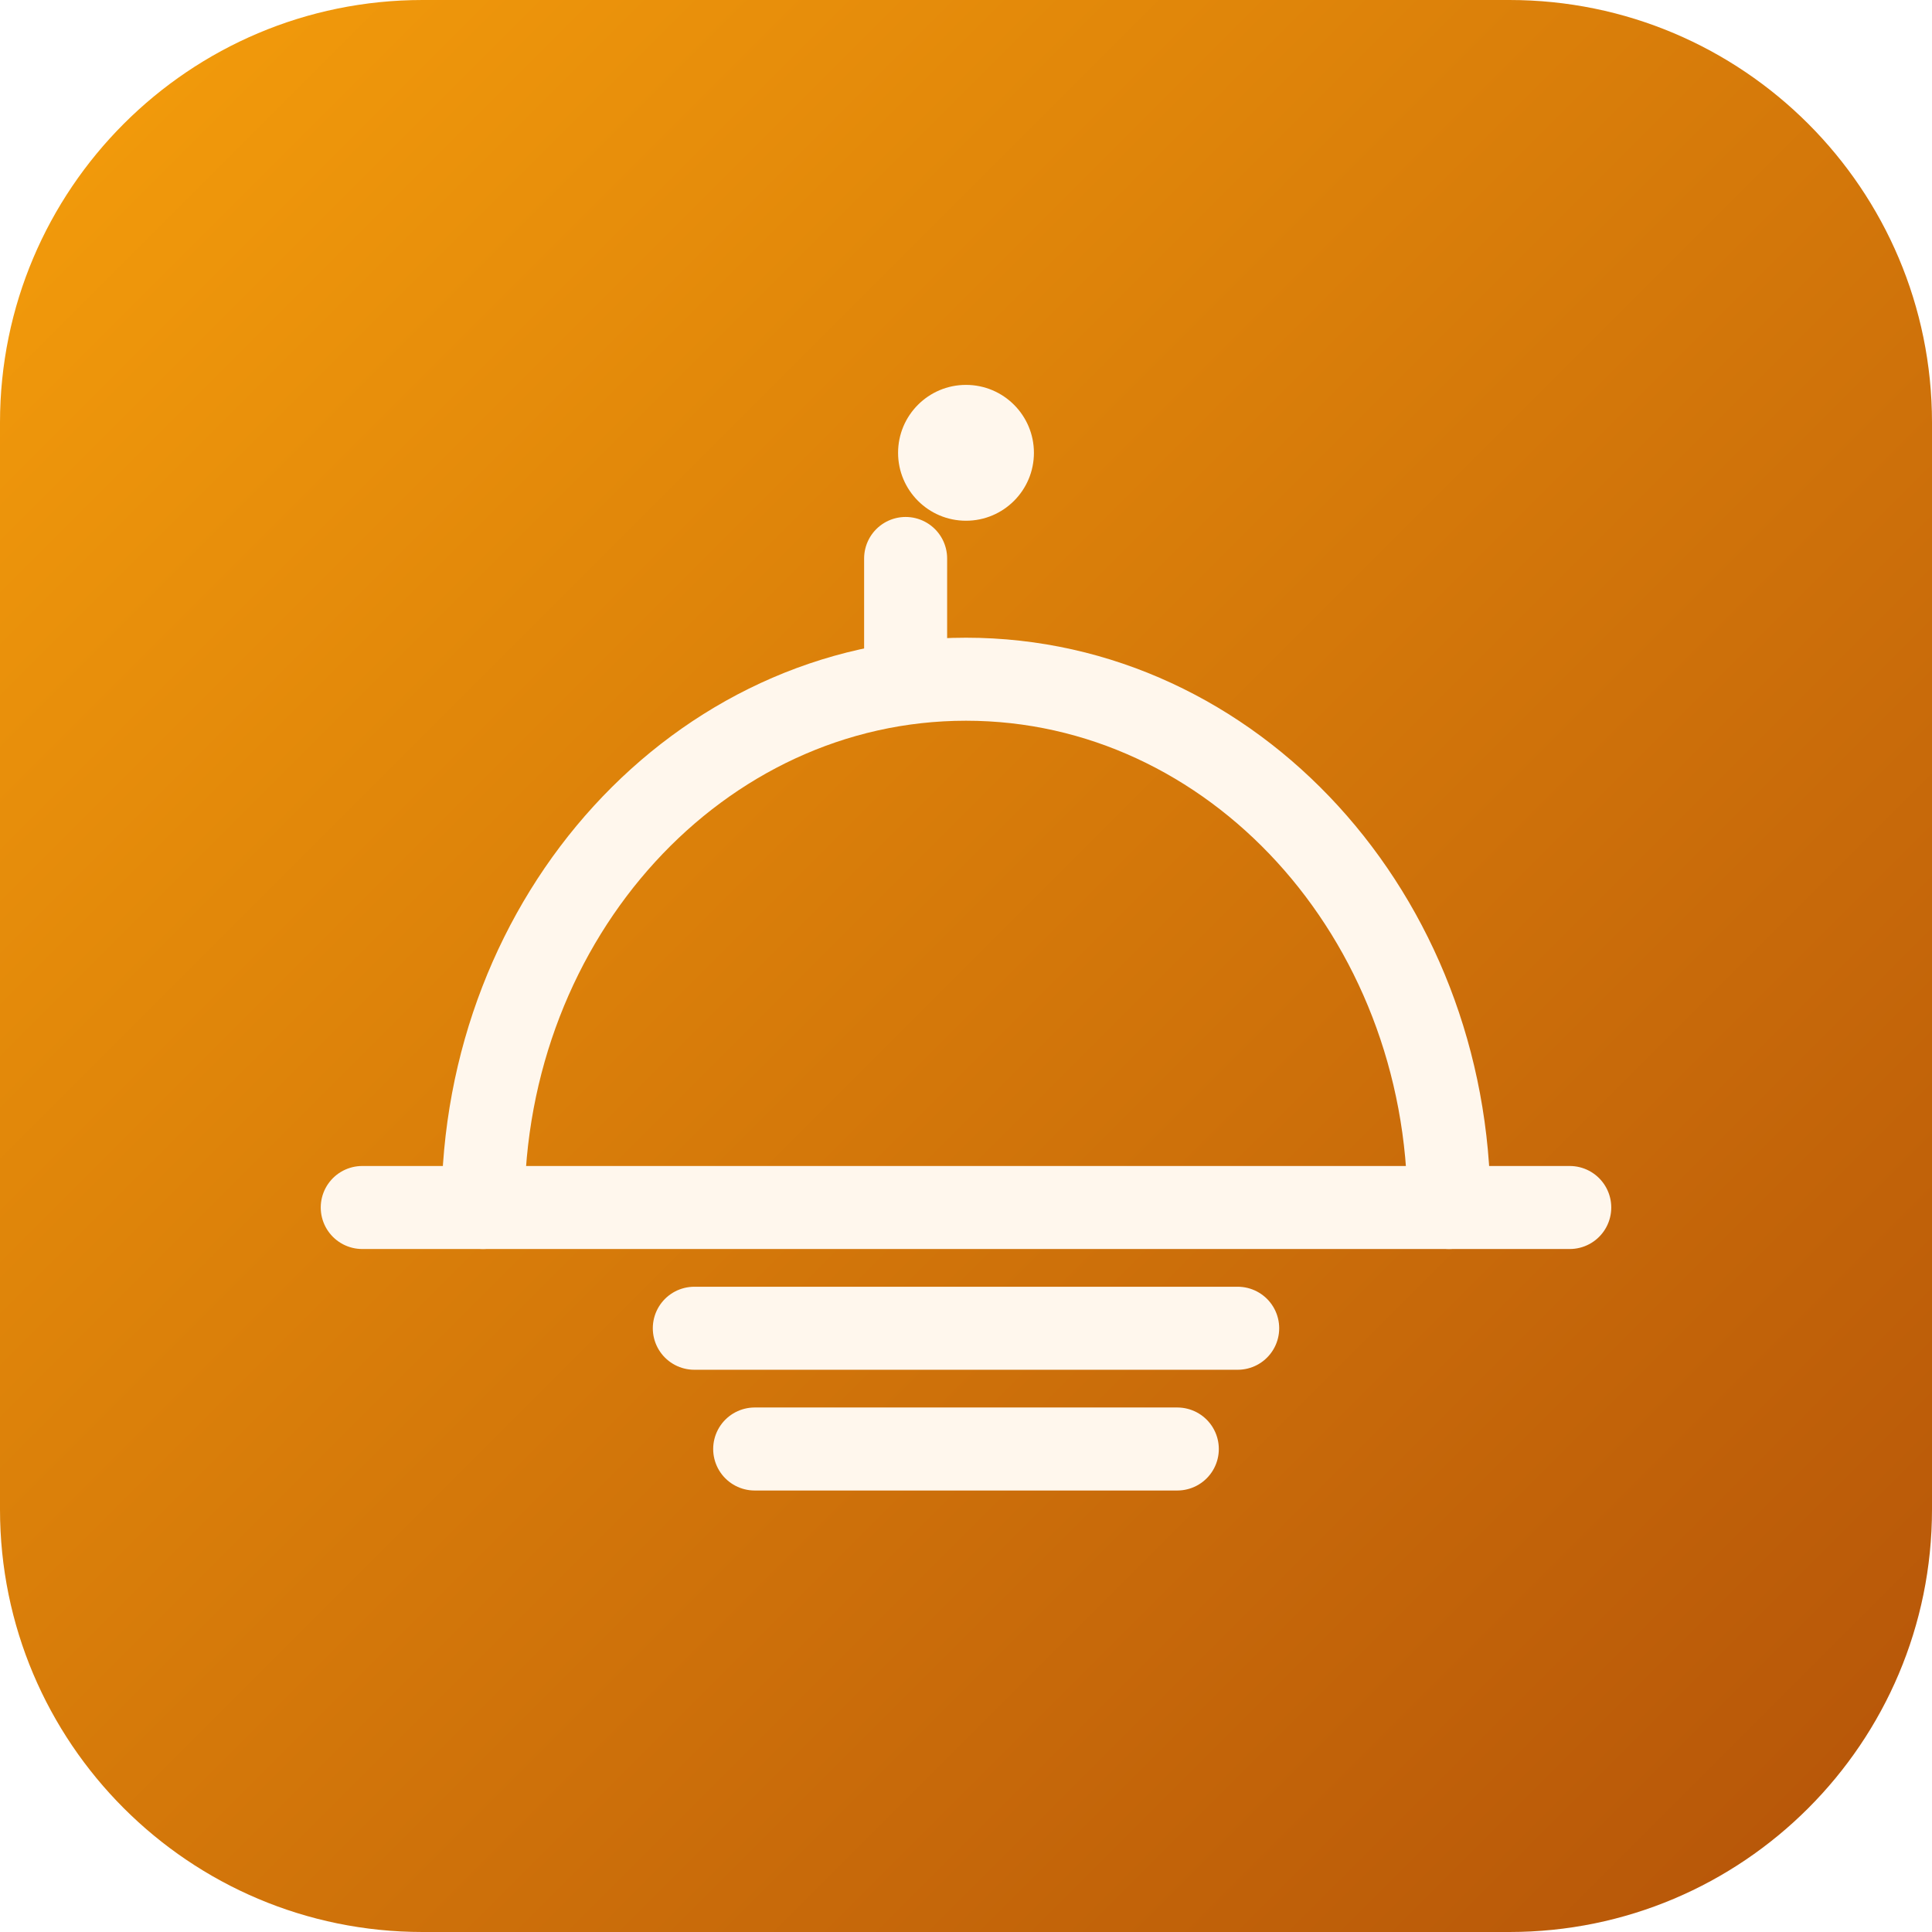
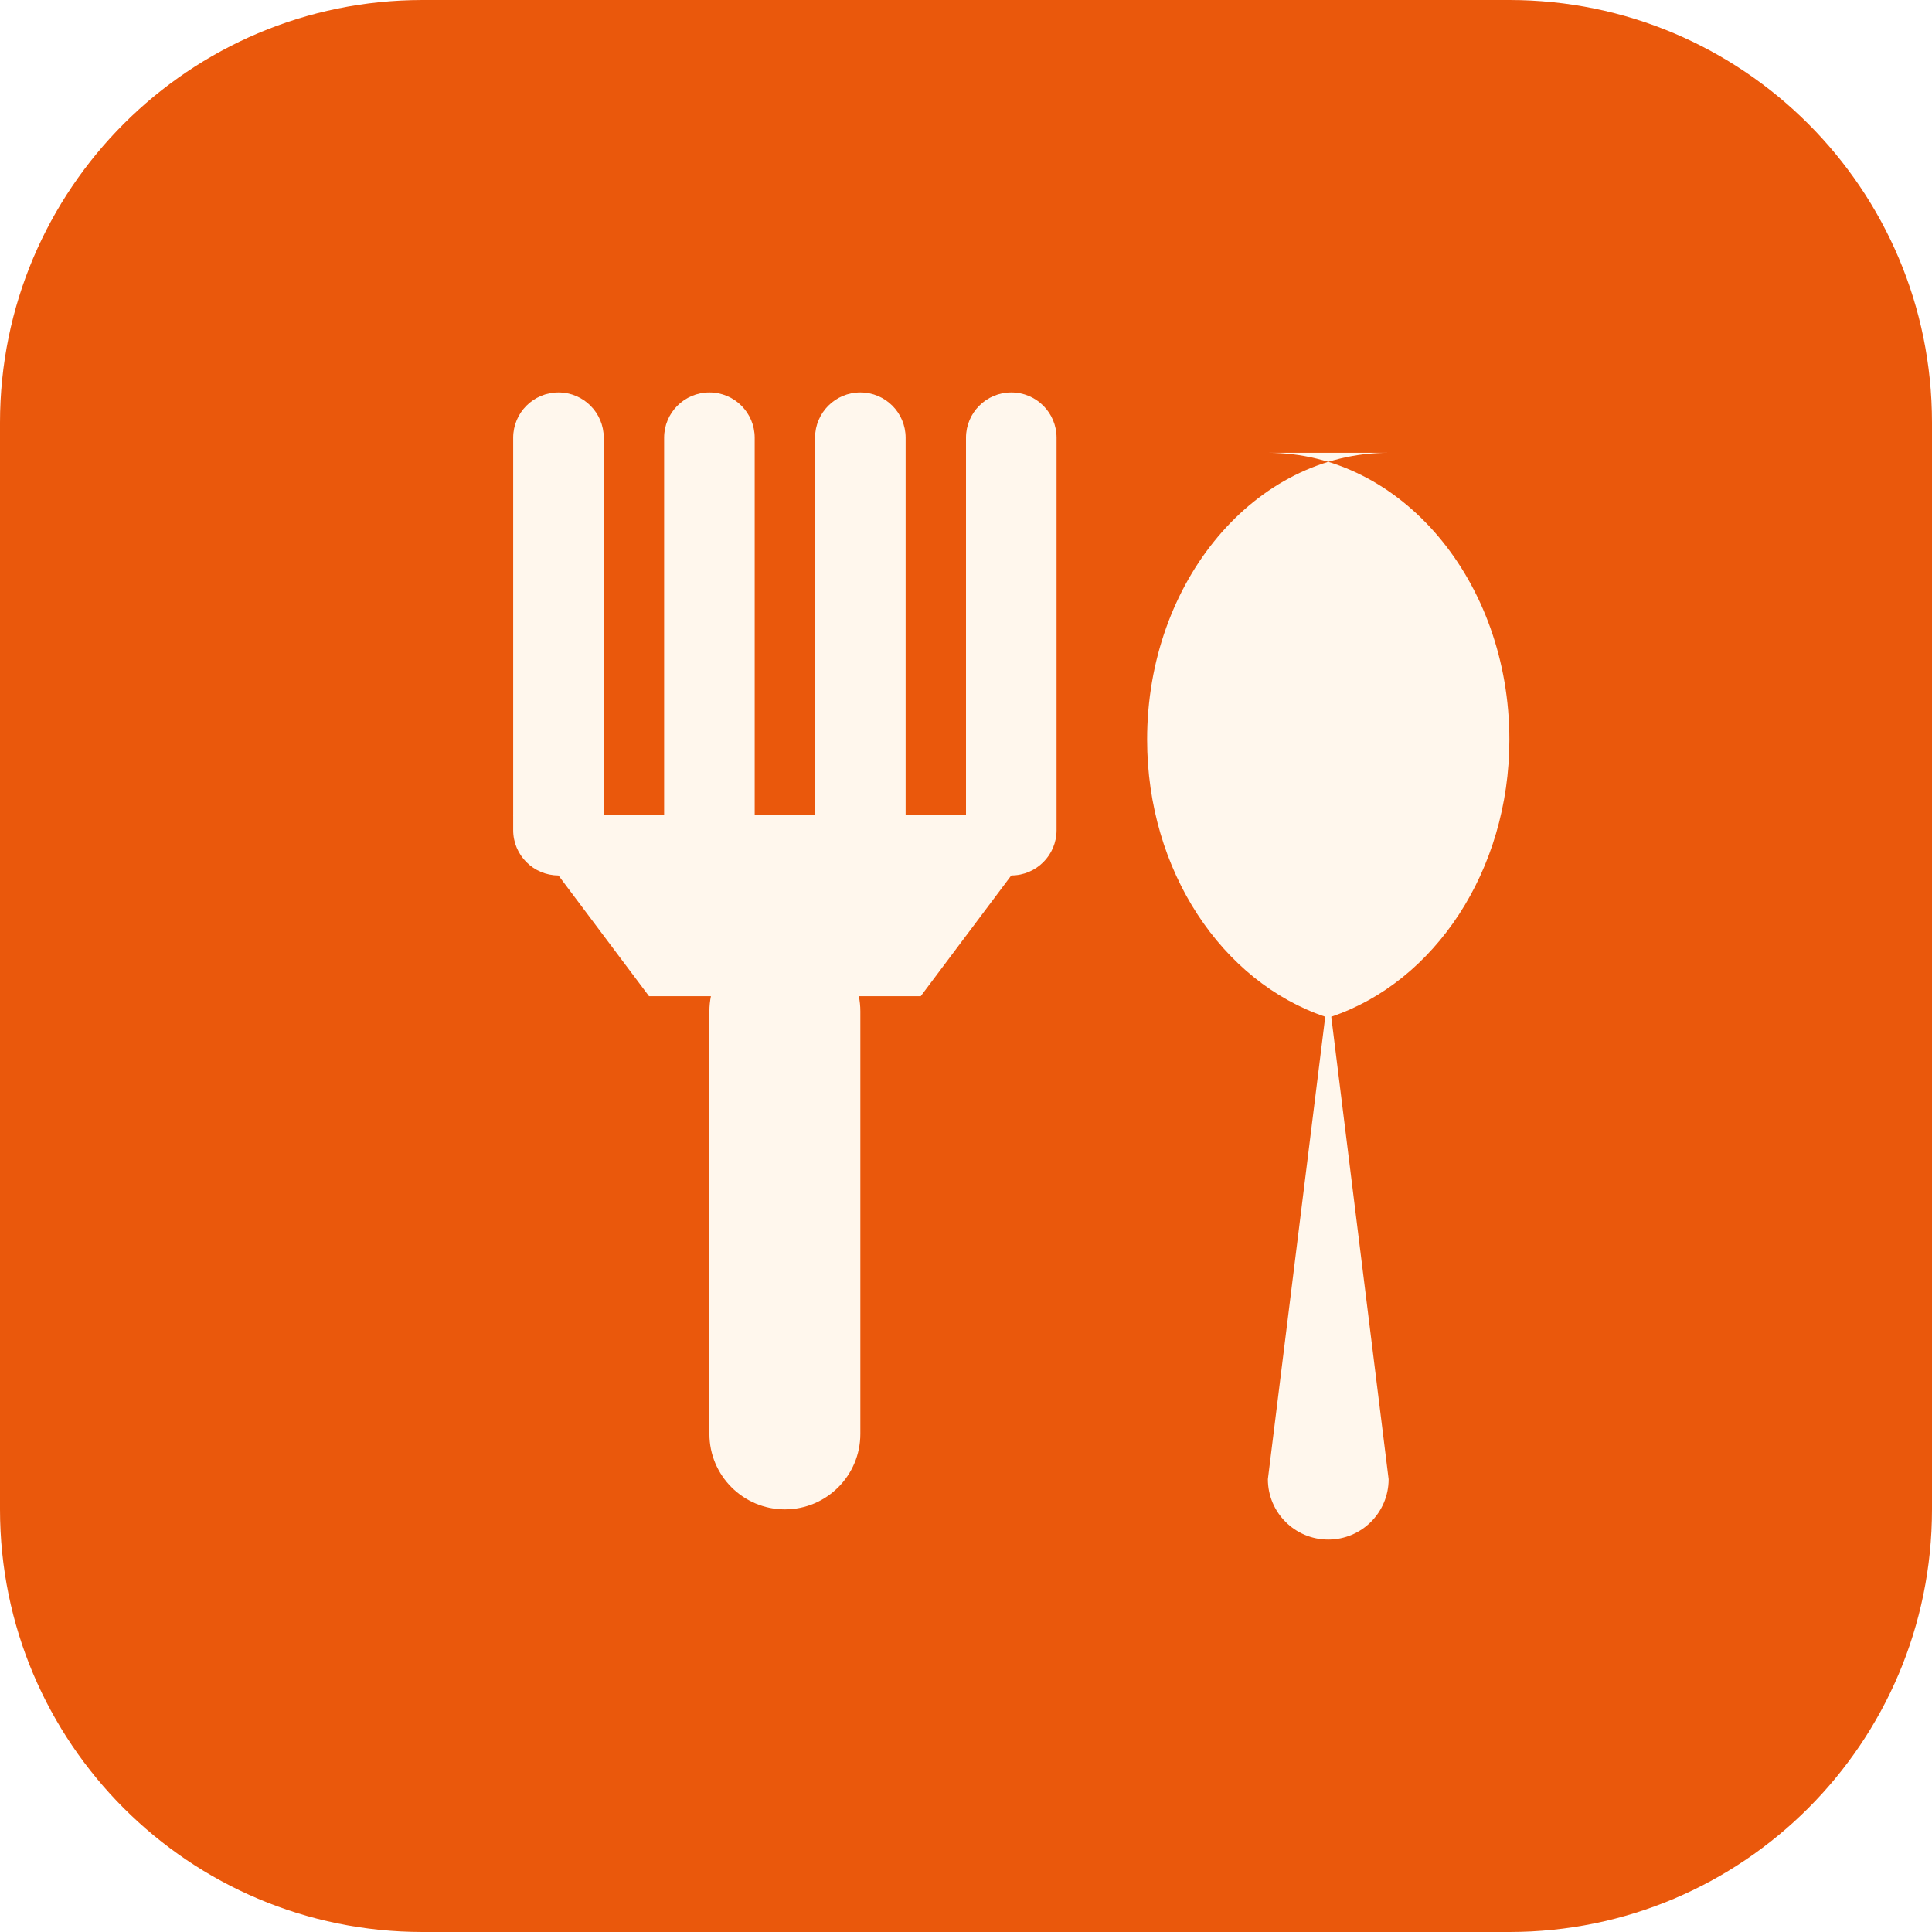
<svg xmlns="http://www.w3.org/2000/svg" viewBox="0 0 128 128" width="128" height="128">
-   <defs>
-     <linearGradient id="bg" x1="0" y1="0" x2="128" y2="128" gradientUnits="userSpaceOnUse">
-       <stop offset="0" stop-color="#f59e0b" />
-       <stop offset="1" stop-color="#b45309" />
-     </linearGradient>
-   </defs>
-   <rect width="128" height="128" rx="28" fill="url(#bg)" />
-   <g fill="none" stroke="#fff7ed" stroke-width="5.5" stroke-linecap="round" stroke-linejoin="round">
-     <path d="M32 80c0-19.33 14.327-35 32-35s32 15.67 32 35" />
-     <path d="M24 80h80" />
-     <path d="M60 45v-8" />
-     <circle cx="64" cy="30" r="4.5" fill="#fff7ed" stroke="none" />
-     <path d="M46 88h36" />
-     <path d="M50 96h28" />
+   <rect width="128" height="128" rx="28" fill="#ea580c" />
+   <g fill="#fff7ed">
+     <rect x="34" y="26" width="6" height="32" rx="3" />
+     <rect x="44" y="26" width="6" height="32" rx="3" />
+     <rect x="54" y="26" width="6" height="32" rx="3" />
+     <rect x="64" y="26" width="6" height="32" rx="3" />
+     <path d="M34 54h36l-9 12H43Z" />
+     <rect x="47" y="62" width="10" height="38" rx="5" />
  </g>
+   <path d="M92 30c-8.837 0-16 8.507-16 19 0 8.717 4.977 16.06 11.8 18.36L84 98a4 4 0 0 0 8 0l-3.8-30.64C95.023 65.06 100 57.717 100 49c0-10.493-7.163-19-16-19Z" fill="#fff7ed" />
</svg>
